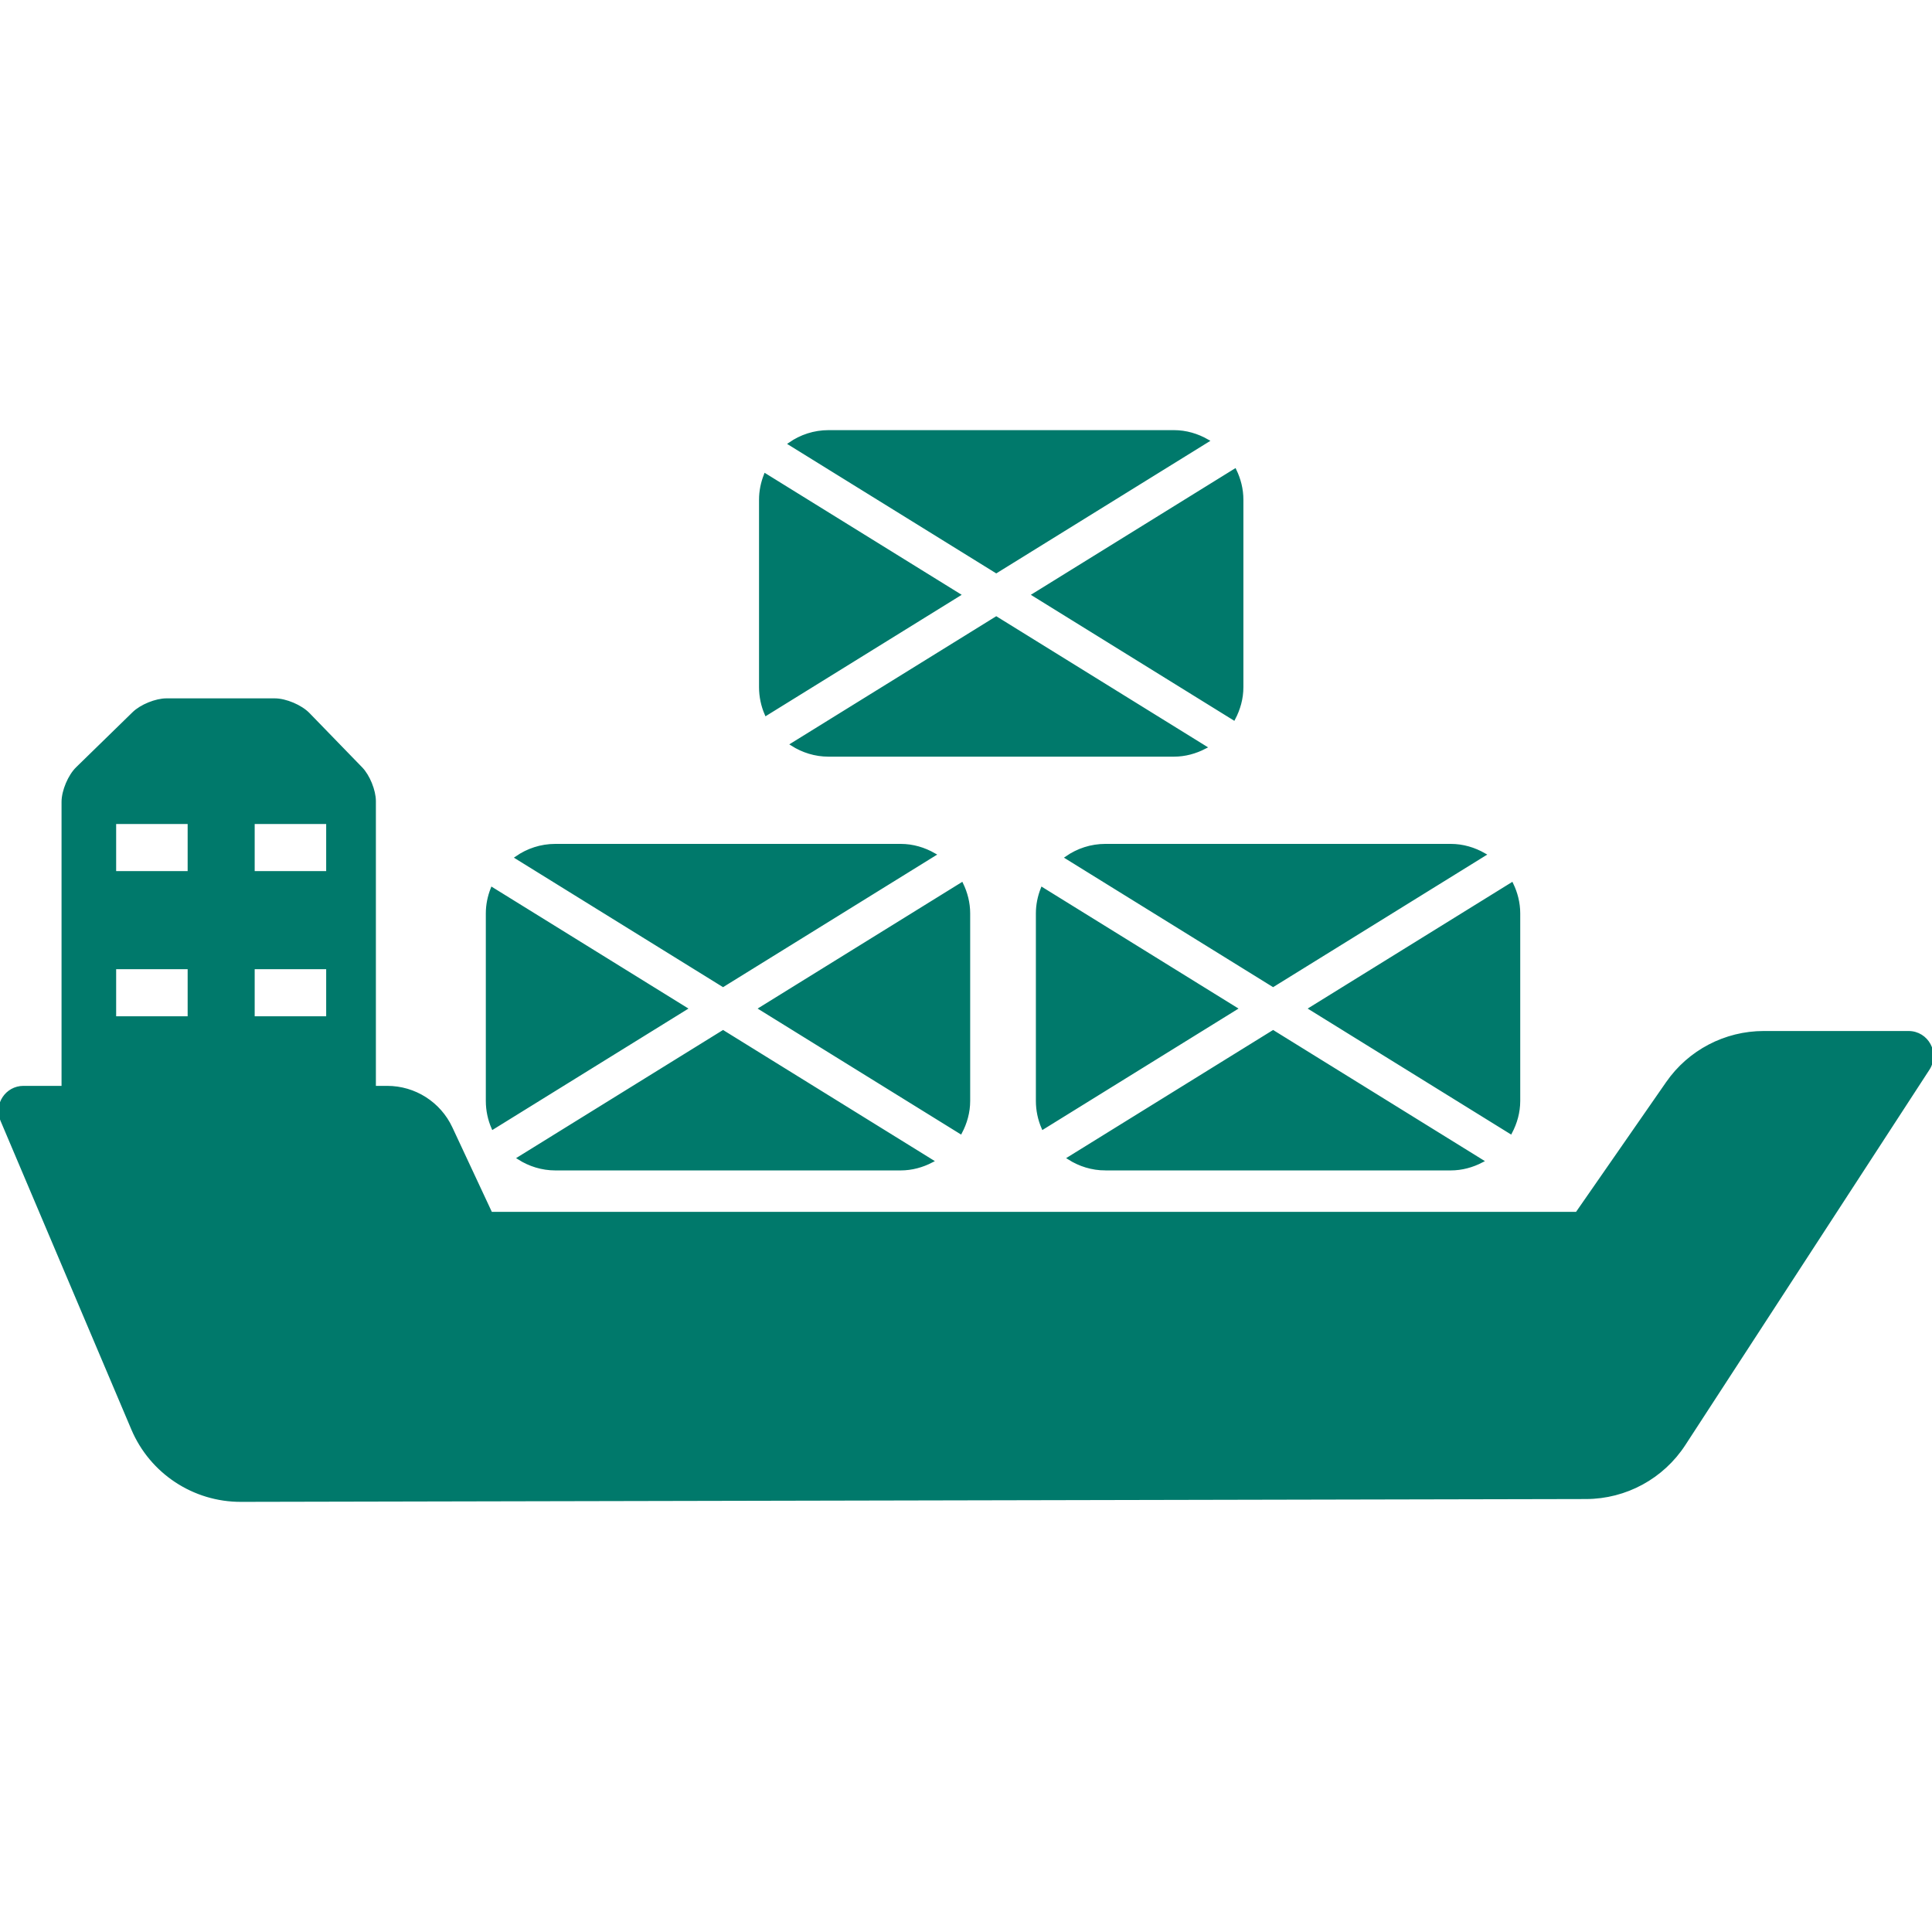
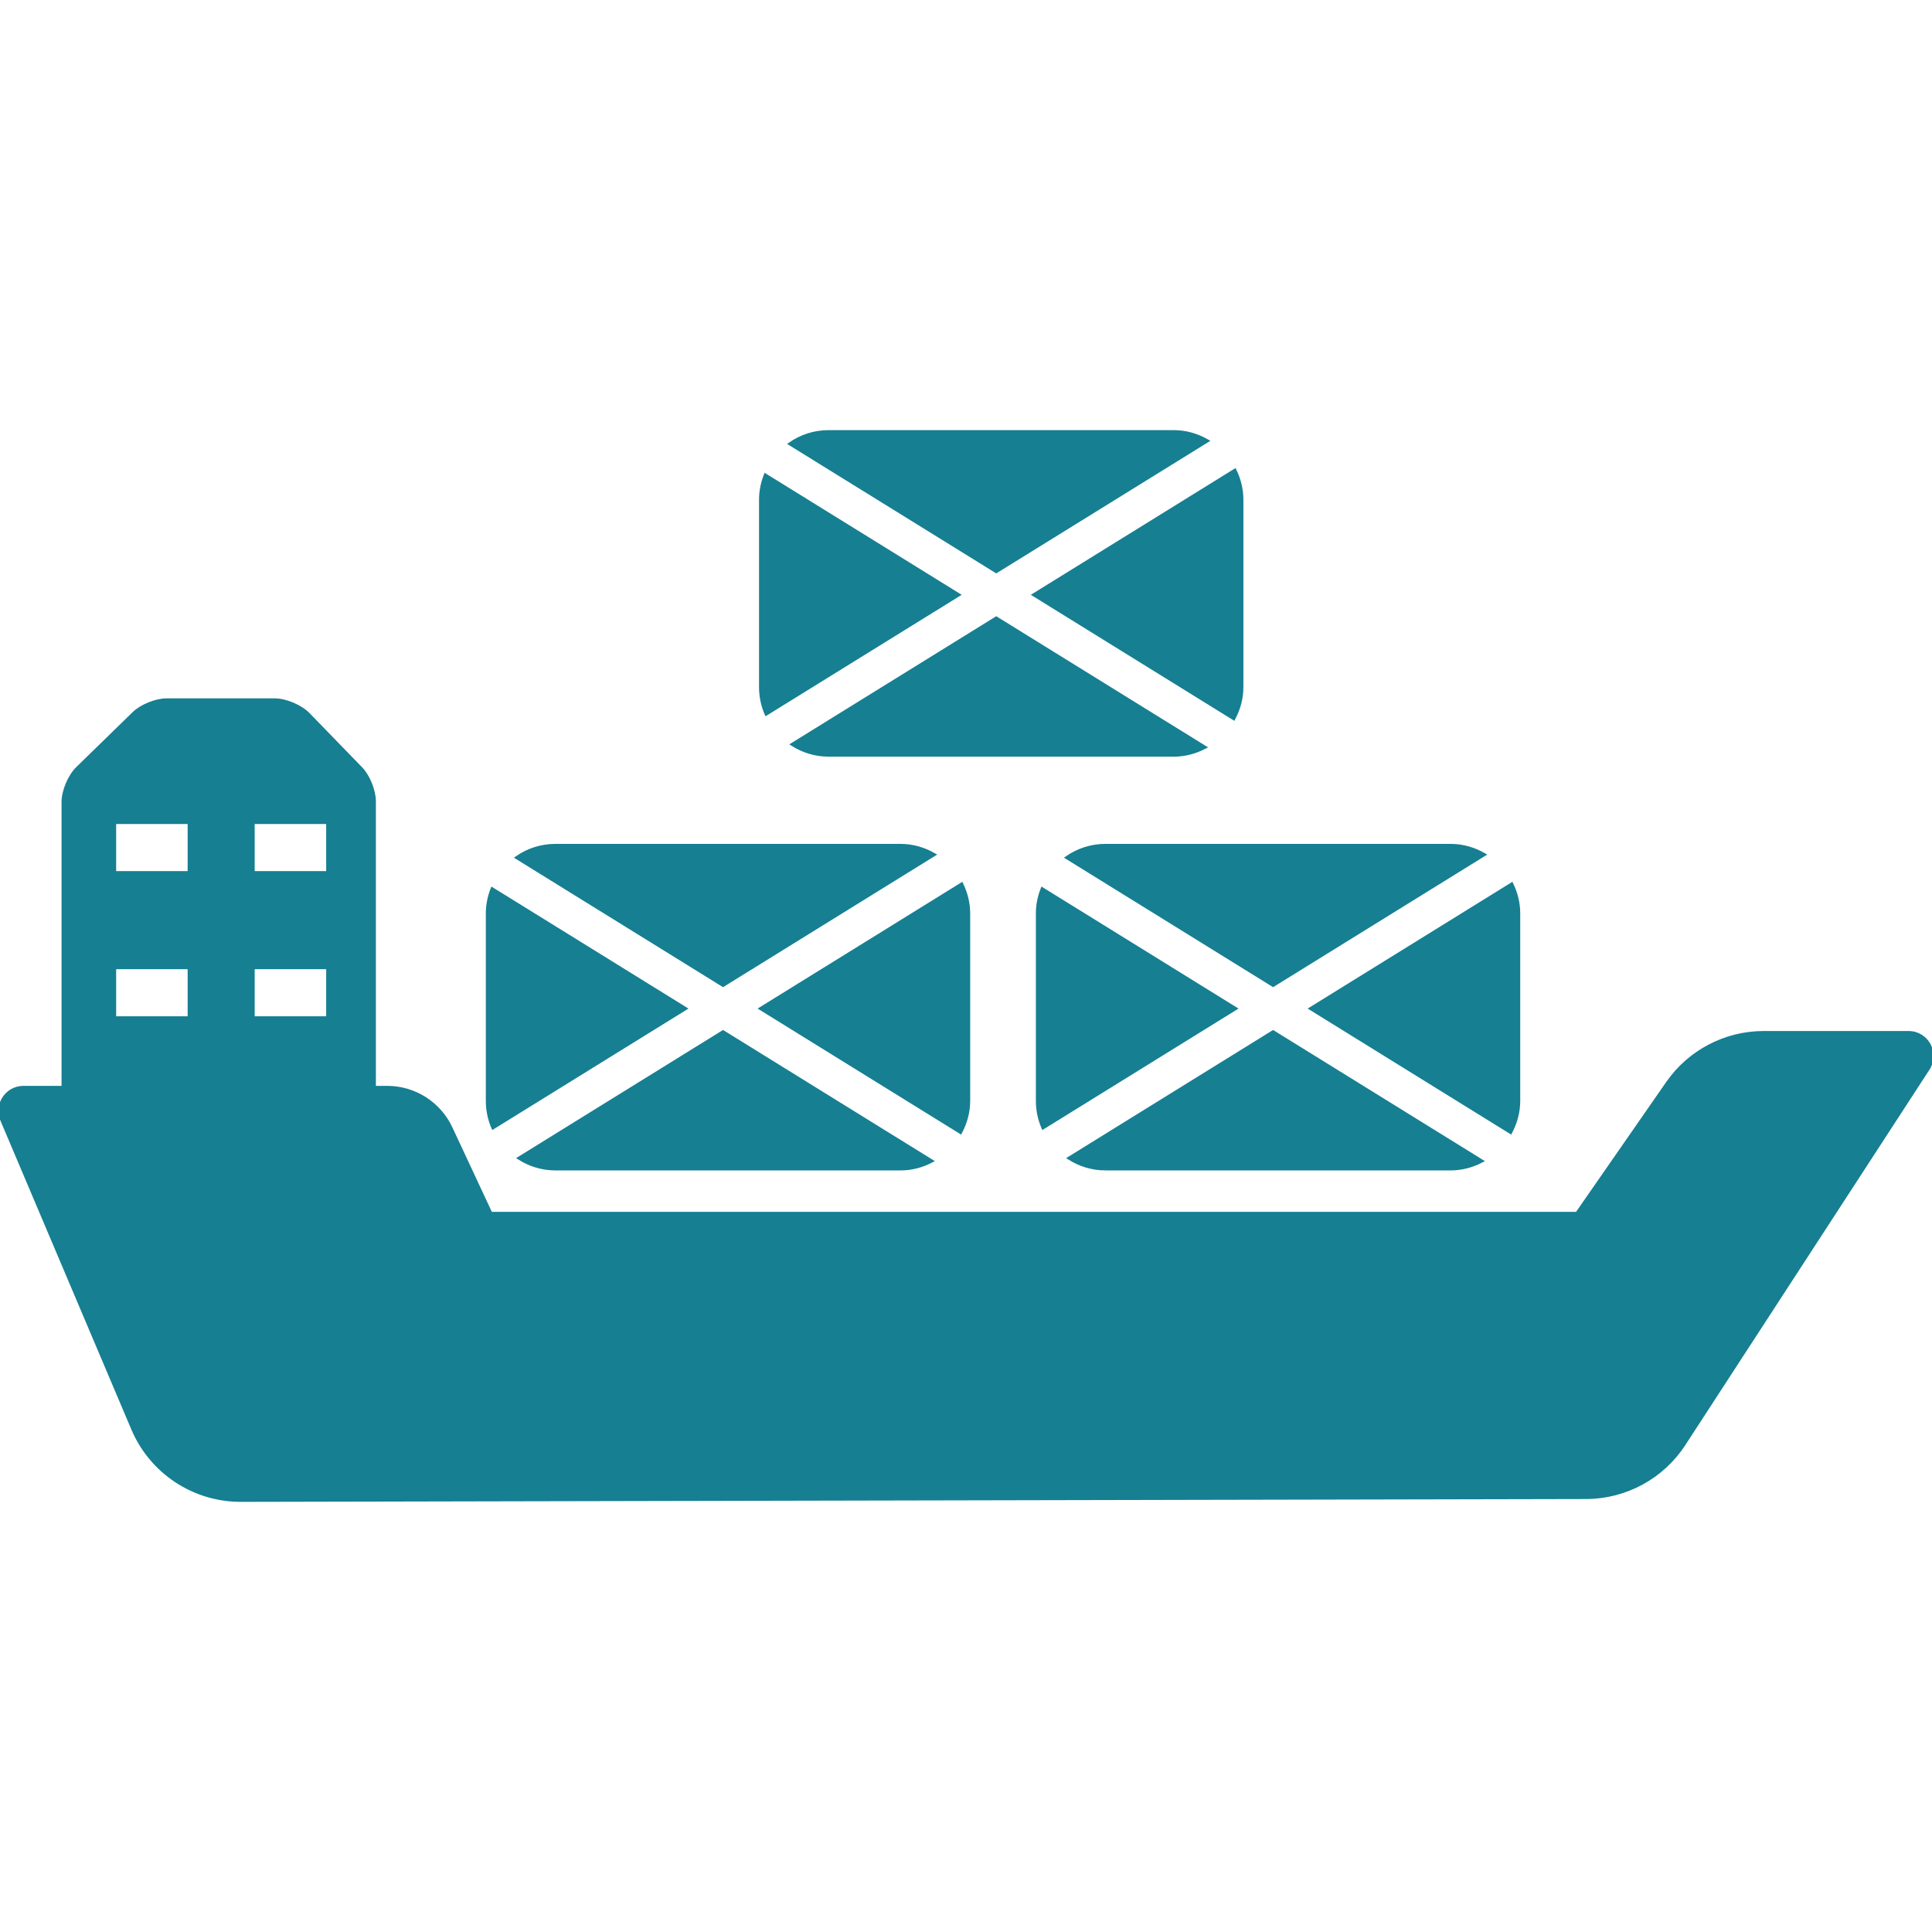
- <svg xmlns="http://www.w3.org/2000/svg" fill="#00796B" version="1.1" id="Capa_1" width="800px" height="800px" viewBox="0 0 612.001 612.002" xml:space="preserve" stroke="#00796B">
+ <svg xmlns="http://www.w3.org/2000/svg" fill="#167f92" version="1.1" id="Capa_1" width="800px" height="800px" viewBox="0 0 612.001 612.002" xml:space="preserve" stroke="#167f92">
  <g id="SVGRepo_bgCarrier" stroke-width="0" />
  <g id="SVGRepo_tracerCarrier" stroke-linecap="round" stroke-linejoin="round" />
  <g id="SVGRepo_iconCarrier">
    <g>
      <path d="M528.21,343.042l-28.7,41.342H155.48l-12.641-27.067c-3.66-7.837-11.526-12.845-20.176-12.845h-4.093v-90.698 c0-3.31-1.887-7.962-4.191-10.338l-16.7-17.209c-2.405-2.479-7.199-4.507-10.653-4.507H52.729c-3.323,0-7.987,1.898-10.365,4.218 l-17.889,17.448c-2.464,2.403-4.48,7.186-4.48,10.627v90.458H7.431c-5.316,0-8.909,5.425-6.834,10.319l41.464,97.827 c5.826,13.745,19.319,22.661,34.248,22.63l426.109-0.894c12.53-0.026,24.201-6.374,31.033-16.878l77.338-118.913 c3.212-4.938-0.332-11.469-6.223-11.469h-45.868C546.536,327.095,535.146,333.052,528.21,343.042z M80.177,260.517h23.647v15.917 H80.177V260.517z M80.177,306.516h23.647v15.918H80.177V306.516z M36.292,260.517H59.94v15.917H36.292V260.517z M36.292,306.516 H59.94v15.918H36.292V306.516z M229.04,326.854l66.092,40.923c-2.96,1.531-6.269,2.479-9.831,2.479H175.918 c-4.242,0-8.17-1.27-11.503-3.388L229.04,326.854z M371.846,239.189H262.464c-4.243,0-8.171-1.269-11.504-3.388l64.625-40.014 l66.092,40.922C378.717,238.242,375.408,239.189,371.846,239.189z M350.161,370.257c-4.242,0-8.171-1.27-11.504-3.388 l64.625-40.015l66.092,40.923c-2.959,1.531-6.268,2.479-9.831,2.479H350.161L350.161,370.257z M304.271,358.699l-63.331-39.213 l63.694-39.438c1.361,2.824,2.19,5.952,2.19,9.296v59.389C306.825,352.351,305.847,355.708,304.271,358.699z M415.182,319.486 l63.694-39.438c1.362,2.824,2.19,5.952,2.19,9.296v59.389c0,3.616-0.977,6.974-2.554,9.966L415.182,319.486z M330.401,357.245 c-1.128-2.612-1.764-5.485-1.764-8.512v-59.388c0-2.751,0.563-5.359,1.504-7.777l61.241,37.918L330.401,357.245z M229.04,312.119 l-65.349-40.462c3.476-2.408,7.68-3.835,12.227-3.835h109.383c3.875,0,7.46,1.105,10.601,2.897L229.04,312.119z M242.703,226.178 c-1.127-2.612-1.763-5.486-1.763-8.511v-59.388c0-2.751,0.563-5.359,1.504-7.777l61.24,37.918L242.703,226.178z M156.158,357.245 c-1.126-2.612-1.764-5.485-1.764-8.512v-59.388c0-2.751,0.564-5.359,1.505-7.777l61.24,37.918L156.158,357.245z M315.585,181.051 l-65.349-40.461c3.476-2.408,7.68-3.836,12.227-3.836h109.382c3.876,0,7.46,1.105,10.601,2.898L315.585,181.051z M350.161,267.821 h109.382c3.876,0,7.461,1.105,10.601,2.898l-66.862,41.399l-65.348-40.462C341.41,269.25,345.614,267.821,350.161,267.821z M327.486,188.42l63.694-39.438c1.361,2.825,2.19,5.952,2.19,9.297v59.388c0,3.618-0.978,6.975-2.554,9.966L327.486,188.42z" />
    </g>
  </g>
</svg>
